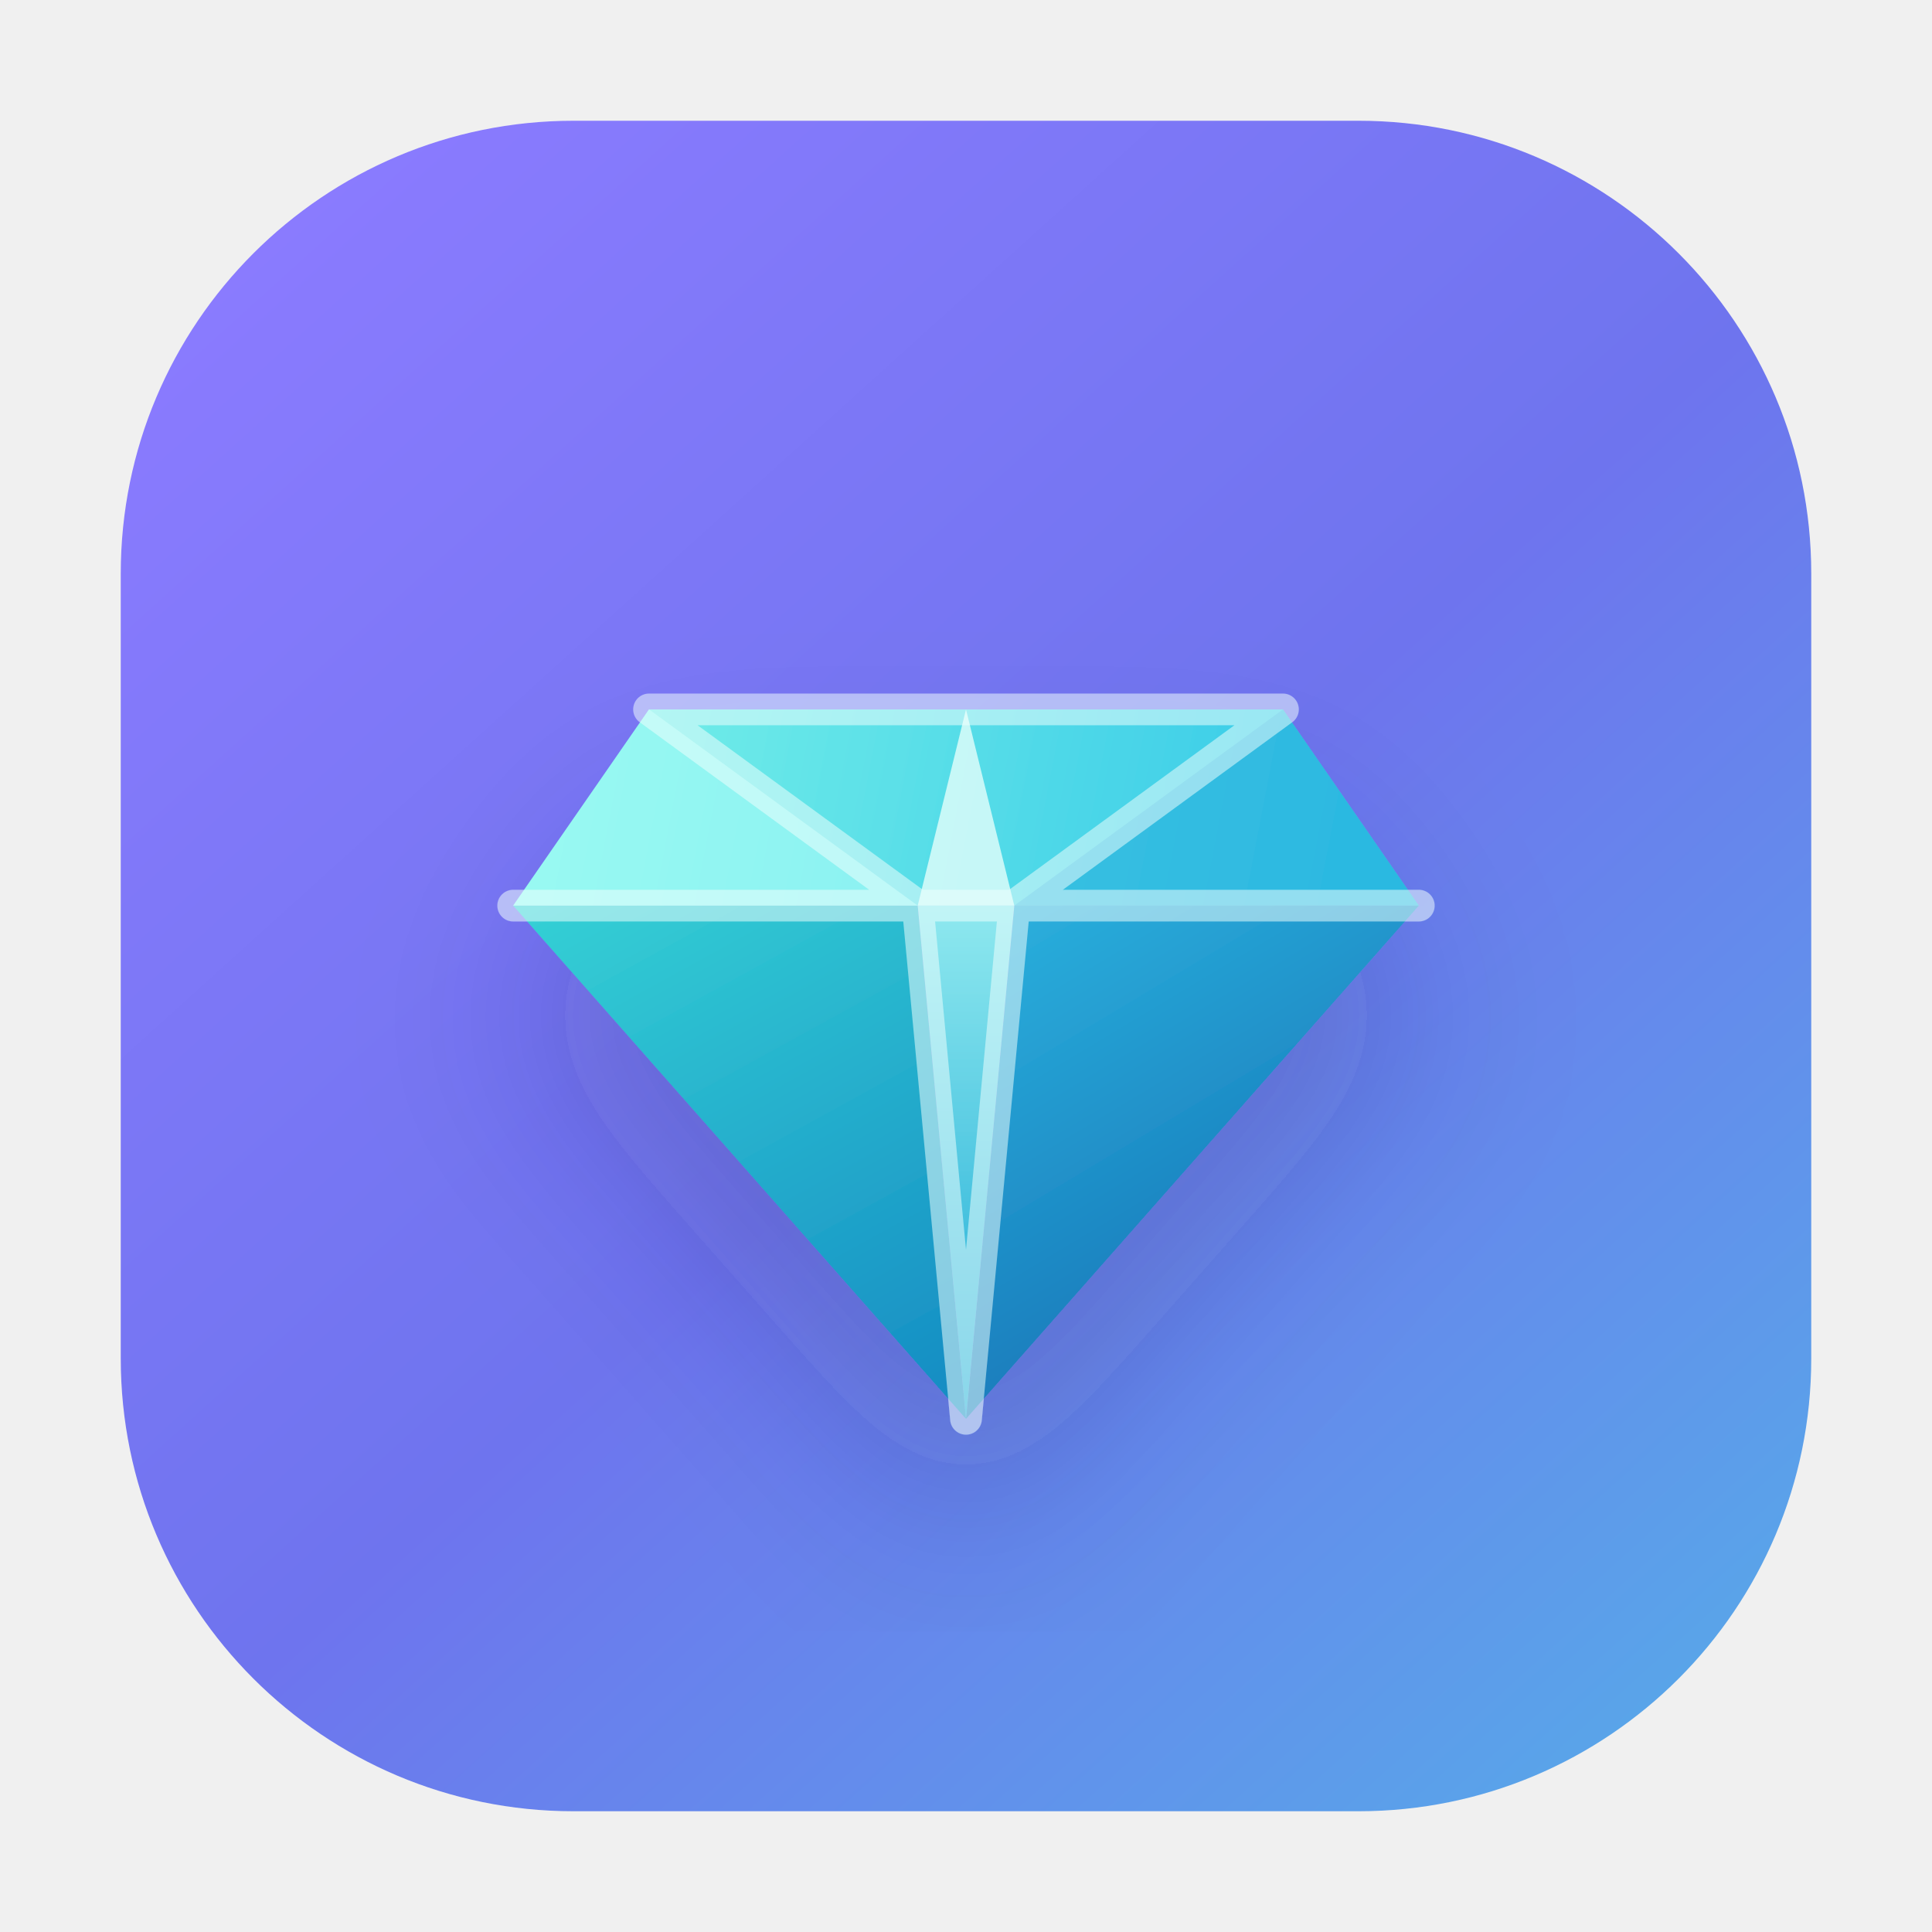
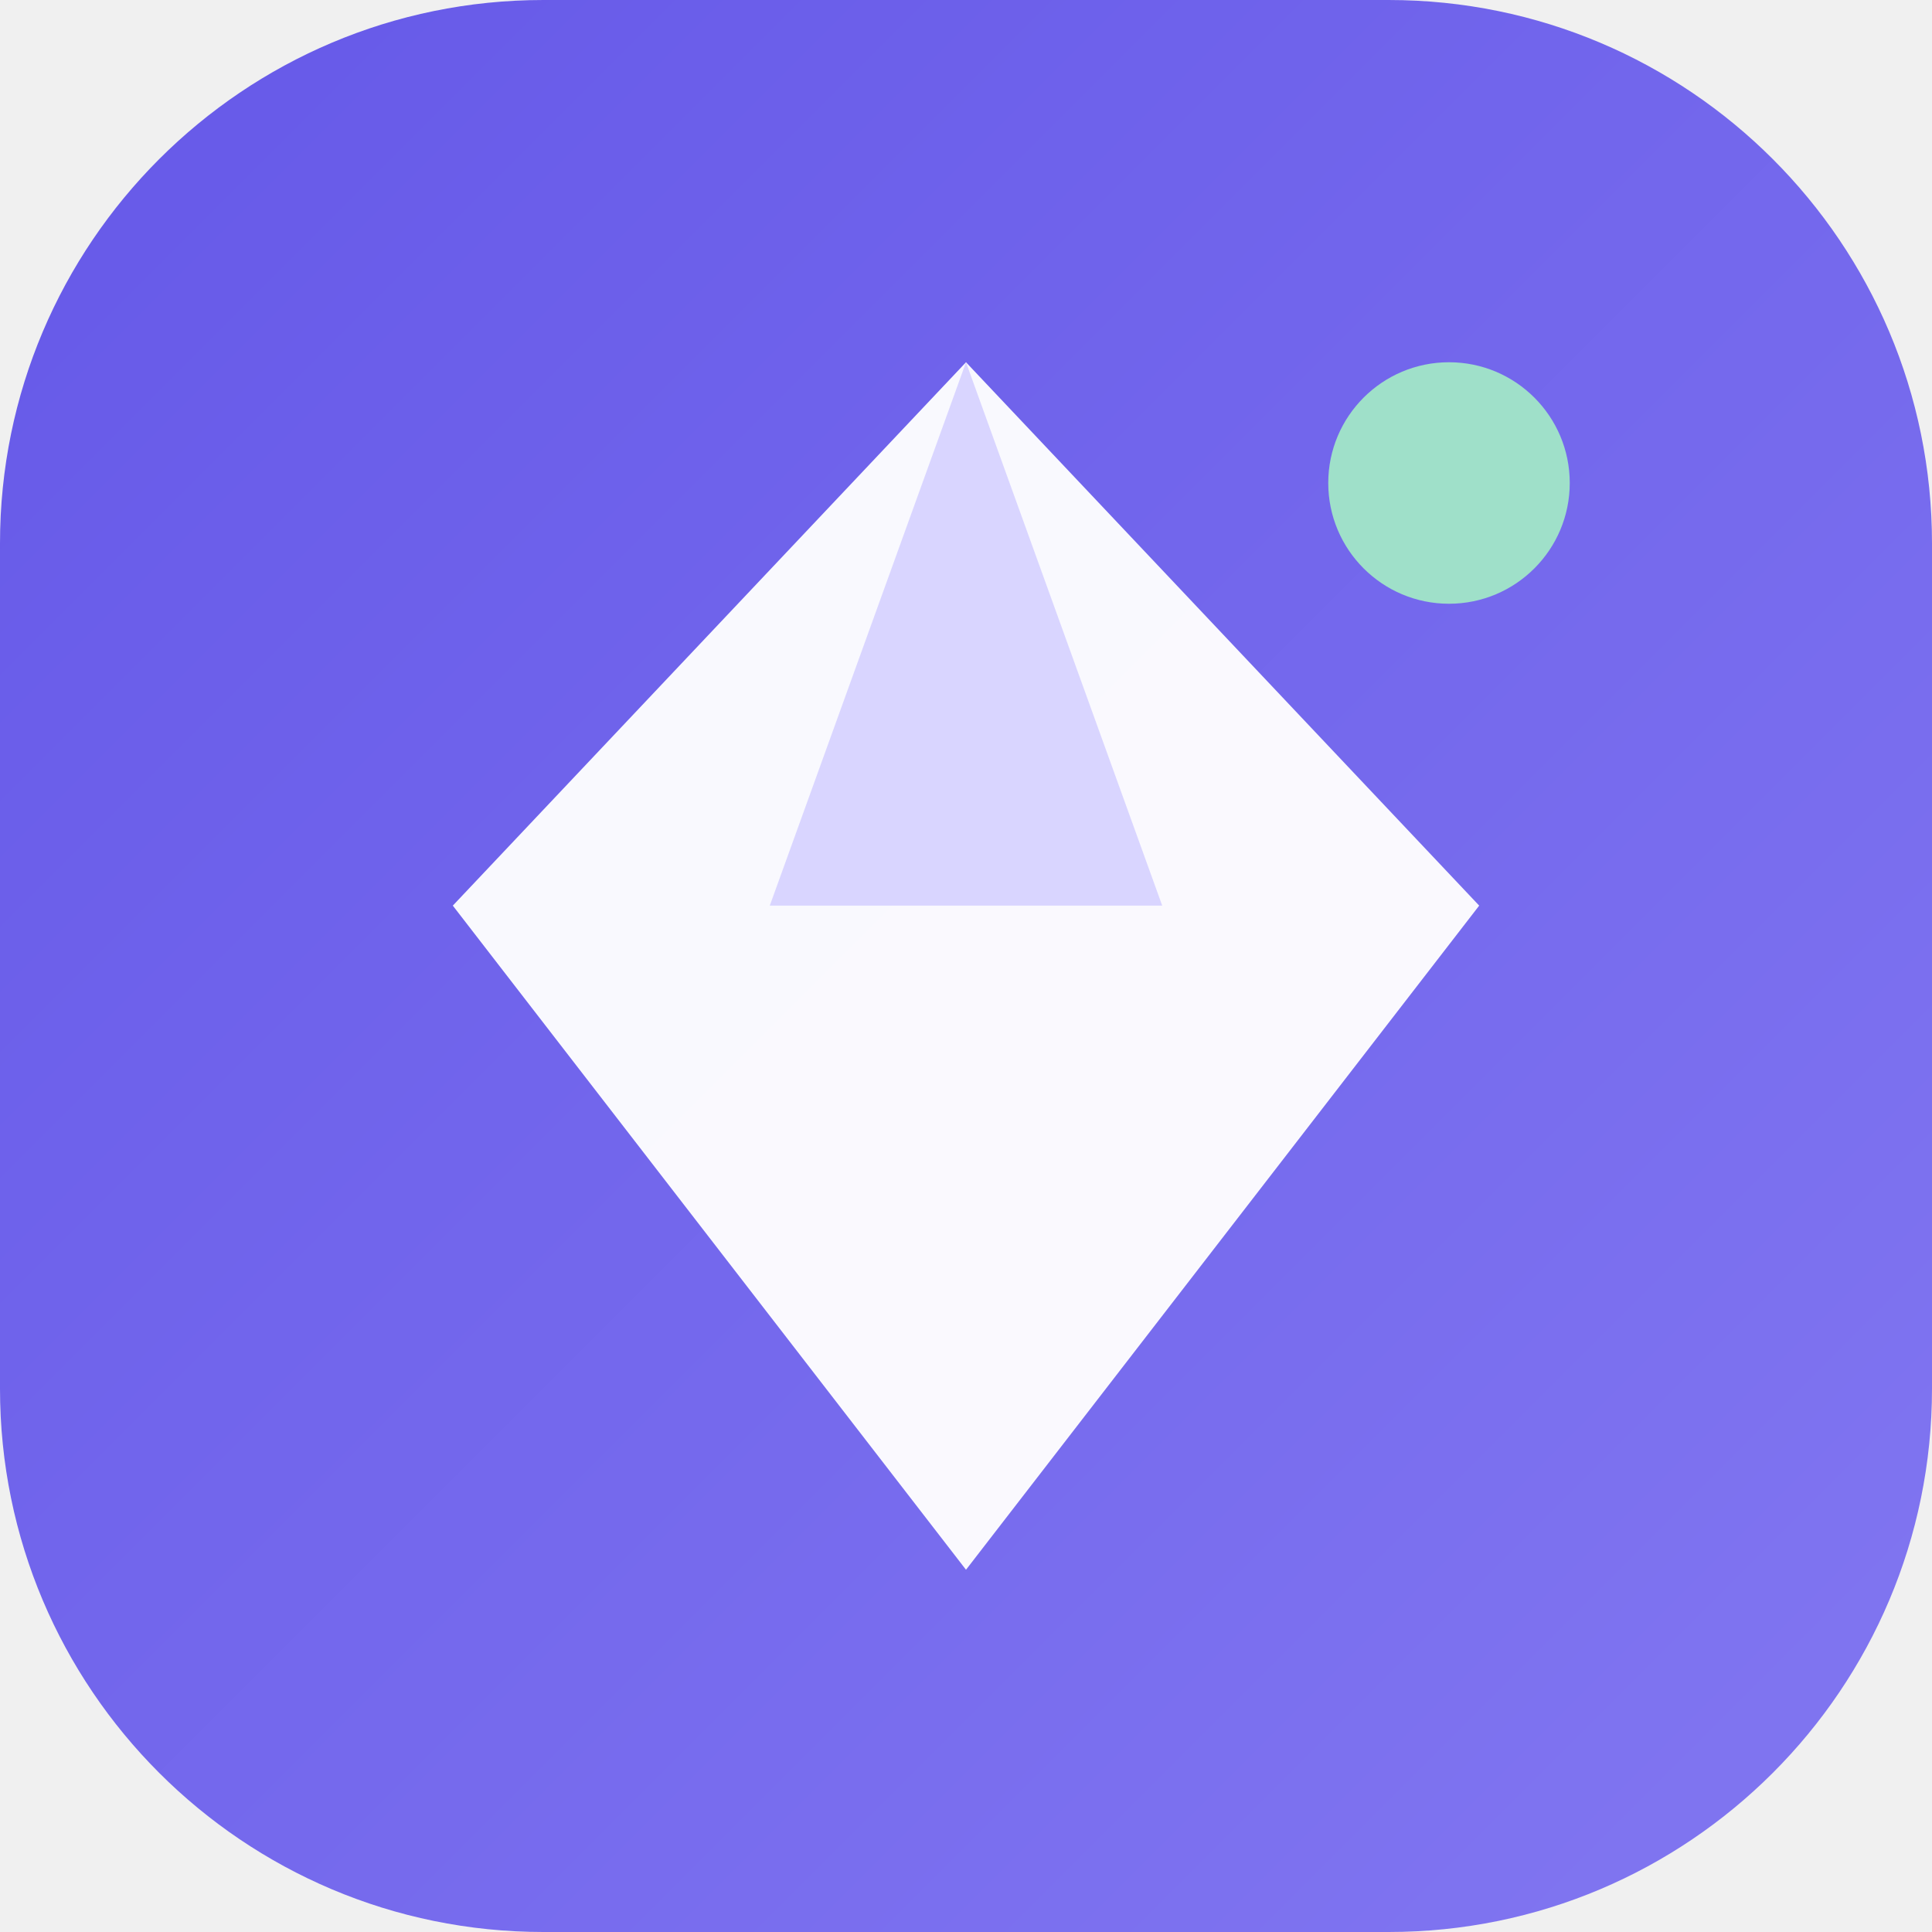
- <svg xmlns="http://www.w3.org/2000/svg" width="512" height="512" viewBox="0 0 64 64" role="img" aria-label="학돌함 파비콘">
+ <svg xmlns="http://www.w3.org/2000/svg" viewBox="0 0 64 64">
  <defs>
-     <linearGradient id="bg" x1="9" y1="6" x2="56" y2="58" gradientUnits="userSpaceOnUse">
-       <stop offset="0" stop-color="#8B7BFF" />
-       <stop offset="0.52" stop-color="#6E74EE" />
-       <stop offset="1" stop-color="#58A7E9" />
+     <linearGradient id="g" x1="0" y1="0" x2="1" y2="1">
+       <stop stop-color="#6558e8" />
+       <stop offset="1" stop-color="#8277f1" />
    </linearGradient>
-     <linearGradient id="gemTop" x1="19" y1="21" x2="45" y2="26" gradientUnits="userSpaceOnUse">
-       <stop offset="0" stop-color="#78F1E8" />
-       <stop offset="1" stop-color="#35C9E8" />
-     </linearGradient>
-     <linearGradient id="gemLeft" x1="20" y1="26" x2="31" y2="46" gradientUnits="userSpaceOnUse">
-       <stop offset="0" stop-color="#38D8D7" />
-       <stop offset="1" stop-color="#168EC4" />
-     </linearGradient>
-     <linearGradient id="gemRight" x1="33" y1="26" x2="45" y2="46" gradientUnits="userSpaceOnUse">
-       <stop offset="0" stop-color="#2FBDE5" />
-       <stop offset="1" stop-color="#1269B0" />
-     </linearGradient>
-     <linearGradient id="gemCenter" x1="32" y1="24" x2="32" y2="47" gradientUnits="userSpaceOnUse">
-       <stop offset="0" stop-color="#B9FFF8" />
-       <stop offset="1" stop-color="#18A9D5" />
-     </linearGradient>
-     <filter id="softShadow" x="-30%" y="-30%" width="160%" height="160%">
-       <feDropShadow dx="0" dy="4" stdDeviation="3" flood-color="#23305F" flood-opacity="0.18" />
-     </filter>
  </defs>
-   <rect x="4" y="4" width="56" height="56" rx="15" fill="url(#bg)" />
-   <g filter="url(#softShadow)">
-     <path d="M21.5 23.5h21L47 30H17l4.5-6.5Z" fill="url(#gemTop)" />
-     <path d="M17 30h13.4L32 47 17 30Z" fill="url(#gemLeft)" />
-     <path d="M33.6 30H47L32 47l1.6-17Z" fill="url(#gemRight)" />
-     <path d="M30.4 30h3.2L32 47 30.4 30Z" fill="url(#gemCenter)" />
-     <path d="M21.5 23.5 30.4 30H17l4.5-6.5Z" fill="#AFFFF9" opacity="0.58" />
-     <path d="M42.5 23.5 33.6 30H47l-4.5-6.5Z" fill="#25ACDA" opacity="0.55" />
-     <path d="M30.4 30 32 23.5 33.6 30h-3.2Z" fill="#E7FFFB" opacity="0.78" />
-     <path d="M21.5 23.5h21M17 30h30M30.4 30 32 47M33.6 30 32 47M21.5 23.5 30.4 30M42.5 23.5 33.6 30" stroke="#EFFFFD" stroke-width="1.05" stroke-linecap="round" stroke-linejoin="round" opacity="0.52" />
-   </g>
+   <rect width="64" height="64" rx="18" fill="url(#g)" />
+   <path d="M32 12 49 30 32 52 15 30Z" fill="#fff" opacity=".96" />
+   <path d="m32 12 6.5 18H25.5Z" fill="#d9d5ff" />
+   <circle cx="48" cy="16" r="4" fill="#9fe0c9" />
</svg>
